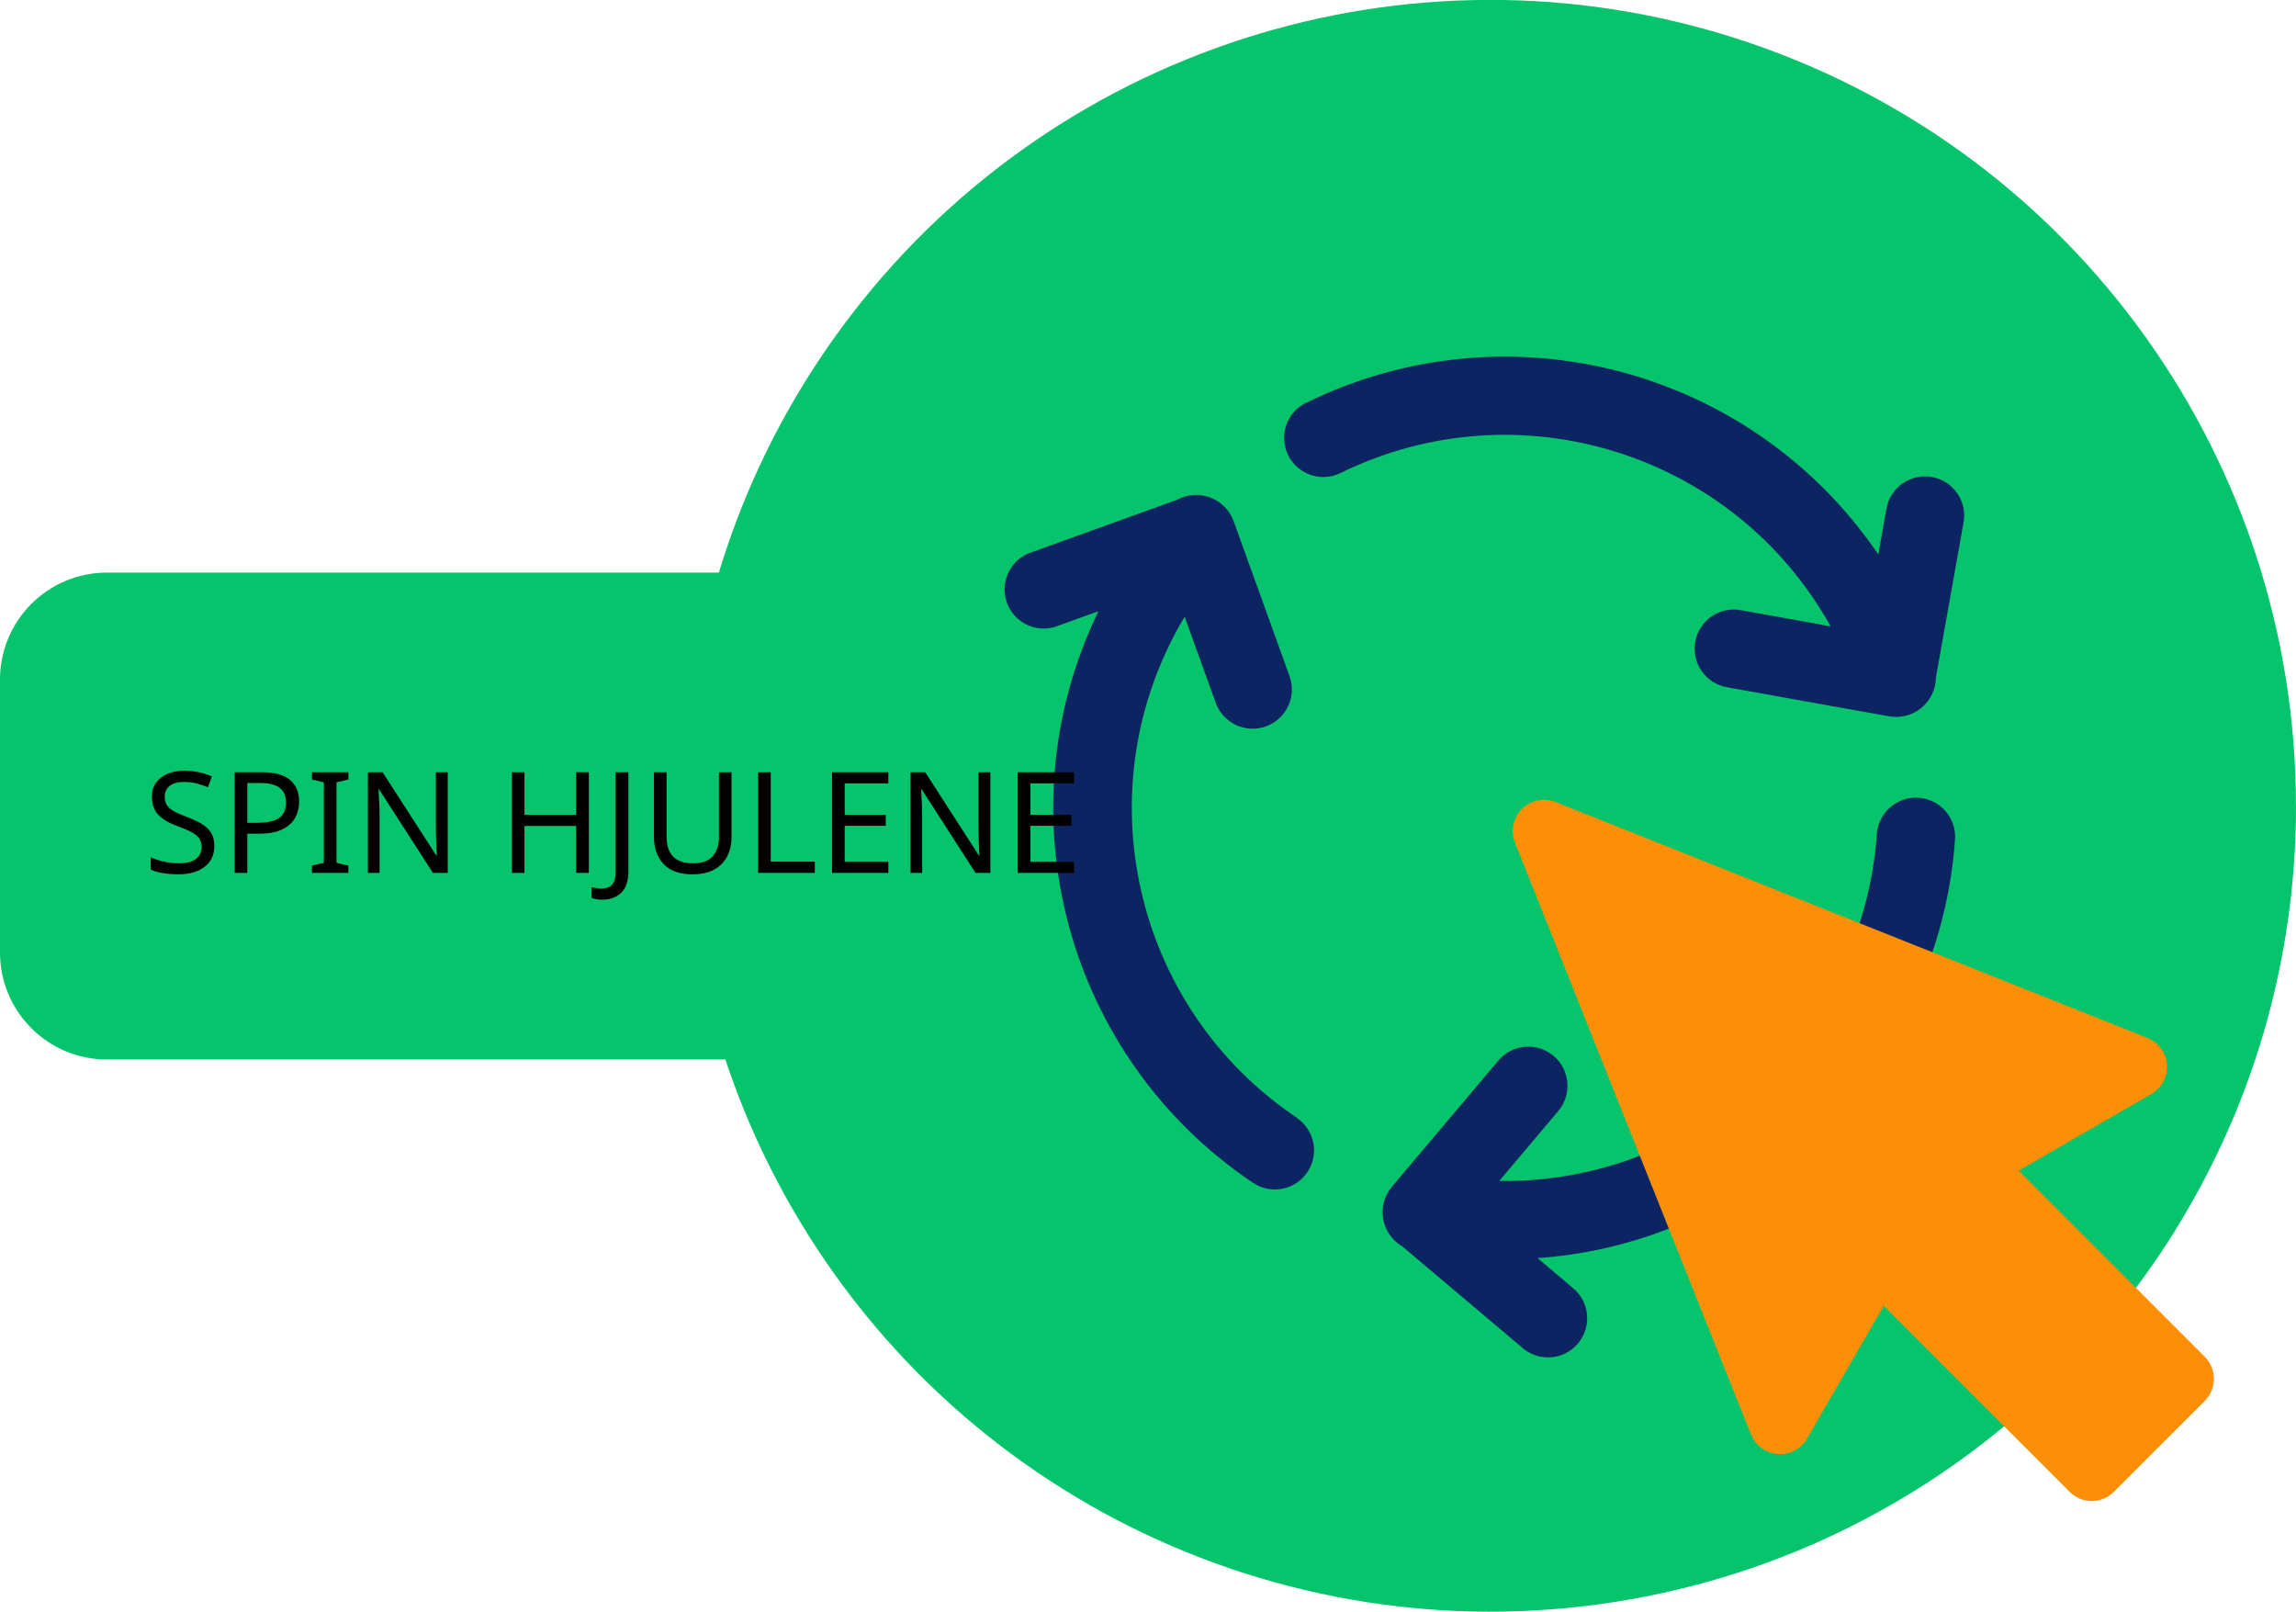
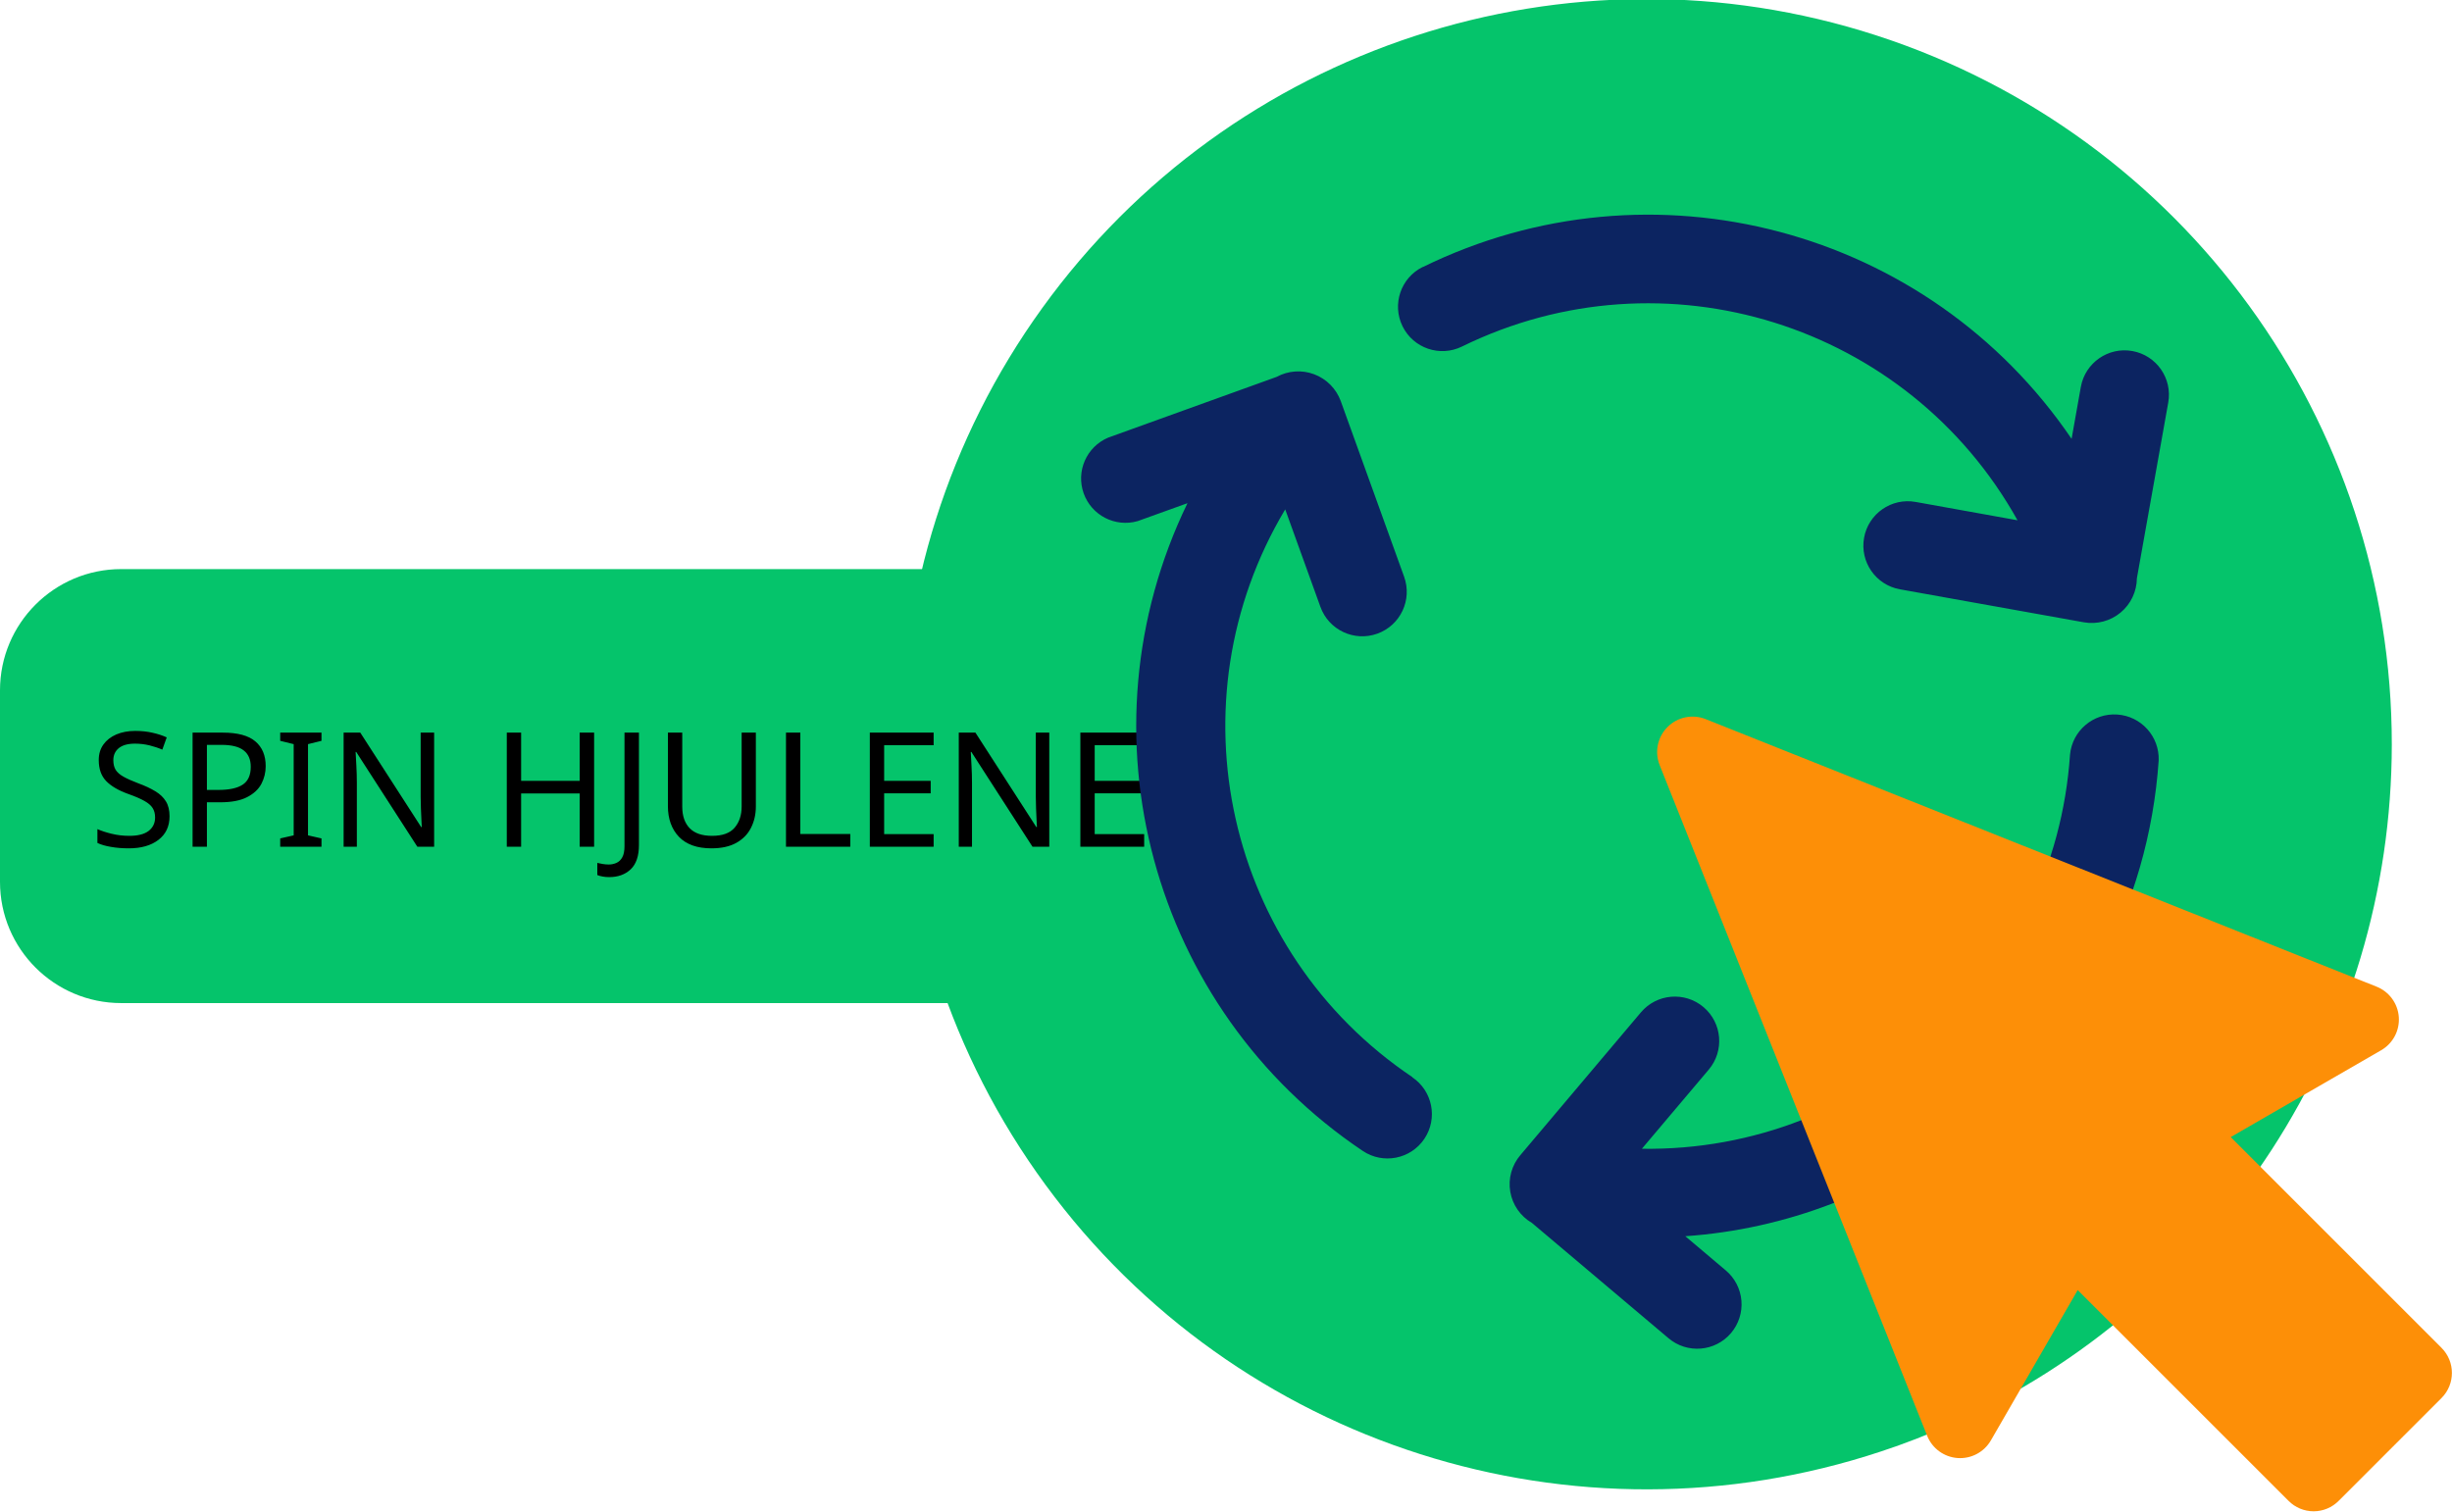
- <svg xmlns="http://www.w3.org/2000/svg" id="Layer_1" data-name="Layer 1" width="332.06" height="233.02" viewBox="0 0 332.06 233.02">
+ <svg xmlns="http://www.w3.org/2000/svg" id="SPIN_HJULENE" data-name="SPIN HJULENE" width="312.81" height="192.88" viewBox="0 0 312.81 192.88">
  <defs>
    <style>
      .cls-1 {
        fill: #05c46b;
      }

      .cls-2 {
+         font-size: 20.41px;
+         font-family: Oswald-Regular, Oswald;
+       }
+ 
+       .cls-3 {
        fill: #0c2461;
      }

-       .cls-3 {
+       .cls-4 {
        fill: #fd8f07;
-       }
- 
-       .cls-4 {
-         font-size: 20.41px;
-         font-family: Oswald-Regular, Oswald;
      }
    </style>
  </defs>
  <g>
-     <rect class="cls-1" y="82.8" width="175.07" height="70.41" rx="15.47" />
-     <g>
-       <path class="cls-1" d="M358.56,138.33a116.67,116.67,0,0,1-3.7,29.26c-.13.51-.27,1-.41,1.54a115.2,115.2,0,0,1-4.7,13.74l-.46,1.09c-.44,1-.9,2.07-1.37,3.09a116.32,116.32,0,0,1-6.75,12.55c-.58,1-1.18,1.89-1.79,2.81A117.47,117.47,0,0,1,331,213.59c-.6.7-1.2,1.39-1.82,2.08a114.84,114.84,0,0,1-9.8,9.81c-.69.61-1.38,1.21-2.09,1.81a118.61,118.61,0,0,1-11.17,8.37c-.93.61-1.86,1.21-2.81,1.79a116.32,116.32,0,0,1-12.55,6.75c-1,.48-2.06.93-3.11,1.38l-1.07.45a114.75,114.75,0,0,1-13.75,4.7c-.51.15-1,.28-1.55.41a116.53,116.53,0,1,1,87.27-112.81Z" transform="translate(-26.5 -21.82)" />
-       <path class="cls-2" d="M215.38,80.08A65.28,65.28,0,0,1,298.15,102l1.18-6.63a5.66,5.66,0,0,1,11.15,2l-4,22.42a5.76,5.76,0,0,1-6.76,5.62l-23.47-4.21a5.66,5.66,0,0,1,2-11.15l13,2.34a53.94,53.94,0,0,0-70.87-22.17,5.66,5.66,0,1,1-5-10.16Zm-1.31,103.38A53.95,53.95,0,0,1,197.83,111l4.49,12.44A5.66,5.66,0,1,0,213,119.6l-8.09-22.43a5.77,5.77,0,0,0-8.17-3.08l-21.51,7.76A5.66,5.66,0,0,0,179,112.5l6.36-2.29a65.27,65.27,0,0,0,22.37,82.66,5.66,5.66,0,1,0,6.3-9.41Zm40.63,32.65a5.66,5.66,0,0,0-.67-8l-5.16-4.36a64.64,64.64,0,0,0,35.25-13.51,65.36,65.36,0,0,0,25.14-47.2,5.67,5.67,0,0,0-11.31-.75,53.95,53.95,0,0,1-54.62,50.3l8.53-10.1a5.66,5.66,0,1,0-8.65-7.31l-15.38,18.22a5.71,5.71,0,0,0,1.47,8.65l17.42,14.71A5.66,5.66,0,0,0,254.7,216.11Z" transform="translate(-26.5 -21.82)" />
-       <path class="cls-3" d="M345.35,218l-26.9-26.9,19.19-11.08a4.52,4.52,0,0,0-.59-8.12L251.48,137.8a4.52,4.52,0,0,0-5.88,5.87l34.13,85.59a4.53,4.53,0,0,0,8.12.58l11.08-19.19,26.9,26.9a4.5,4.5,0,0,0,6.39,0l13.13-13.13A4.53,4.53,0,0,0,345.35,218Z" transform="translate(-26.5 -21.82)" />
-     </g>
-     <text class="cls-4" transform="translate(20.75 126.23)">SPIN HJULENE</text>
+     <path class="cls-1" d="M1108,148a95.12,95.12,0,0,1-56.32,86.79,92.55,92.55,0,0,1-8.8,3.41A95.08,95.08,0,1,1,1108,148Z" transform="translate(-802.87 -53)" />
+     <rect class="cls-1" y="72.62" width="137.7" height="55.38" rx="15.47" />
+     <text class="cls-2" transform="translate(11.38 108.05)">SPIN HJULENE</text>
+     <path class="cls-3" d="M984.38,87.08A65.28,65.28,0,0,1,1067.15,109l1.18-6.63a5.66,5.66,0,0,1,11.15,2l-4,22.42a5.76,5.76,0,0,1-6.76,5.62l-23.47-4.21a5.66,5.66,0,0,1,2-11.15l13,2.34a53.94,53.94,0,0,0-70.87-22.17,5.66,5.66,0,0,1-5-10.16Zm-1.31,103.38A53.95,53.95,0,0,1,966.83,118l4.49,12.44A5.66,5.66,0,1,0,982,126.6l-8.09-22.43a5.77,5.77,0,0,0-8.17-3.08l-21.51,7.76A5.66,5.66,0,0,0,948,119.5l6.36-2.29a65.27,65.27,0,0,0,22.37,82.66,5.66,5.66,0,1,0,6.3-9.41Zm40.63,32.65a5.66,5.66,0,0,0-.67-8l-5.16-4.36a64.64,64.64,0,0,0,35.25-13.51,65.36,65.36,0,0,0,25.14-47.2,5.67,5.67,0,0,0-11.31-.75,53.95,53.95,0,0,1-54.62,50.3l8.53-10.1a5.66,5.66,0,0,0-8.65-7.31l-15.38,18.22a5.71,5.71,0,0,0,1.47,8.65l17.42,14.71A5.66,5.66,0,0,0,1023.7,223.11Z" transform="translate(-802.87 -53)" />
+     <path class="cls-4" d="M1114.35,225l-26.9-26.9,19.19-11.08a4.52,4.52,0,0,0-.59-8.12l-85.57-34.13a4.52,4.52,0,0,0-5.88,5.87l34.13,85.59a4.53,4.53,0,0,0,8.12.58l11.08-19.19,26.9,26.9a4.5,4.5,0,0,0,6.39,0l13.13-13.13A4.53,4.53,0,0,0,1114.35,225Z" transform="translate(-802.87 -53)" />
  </g>
</svg>
